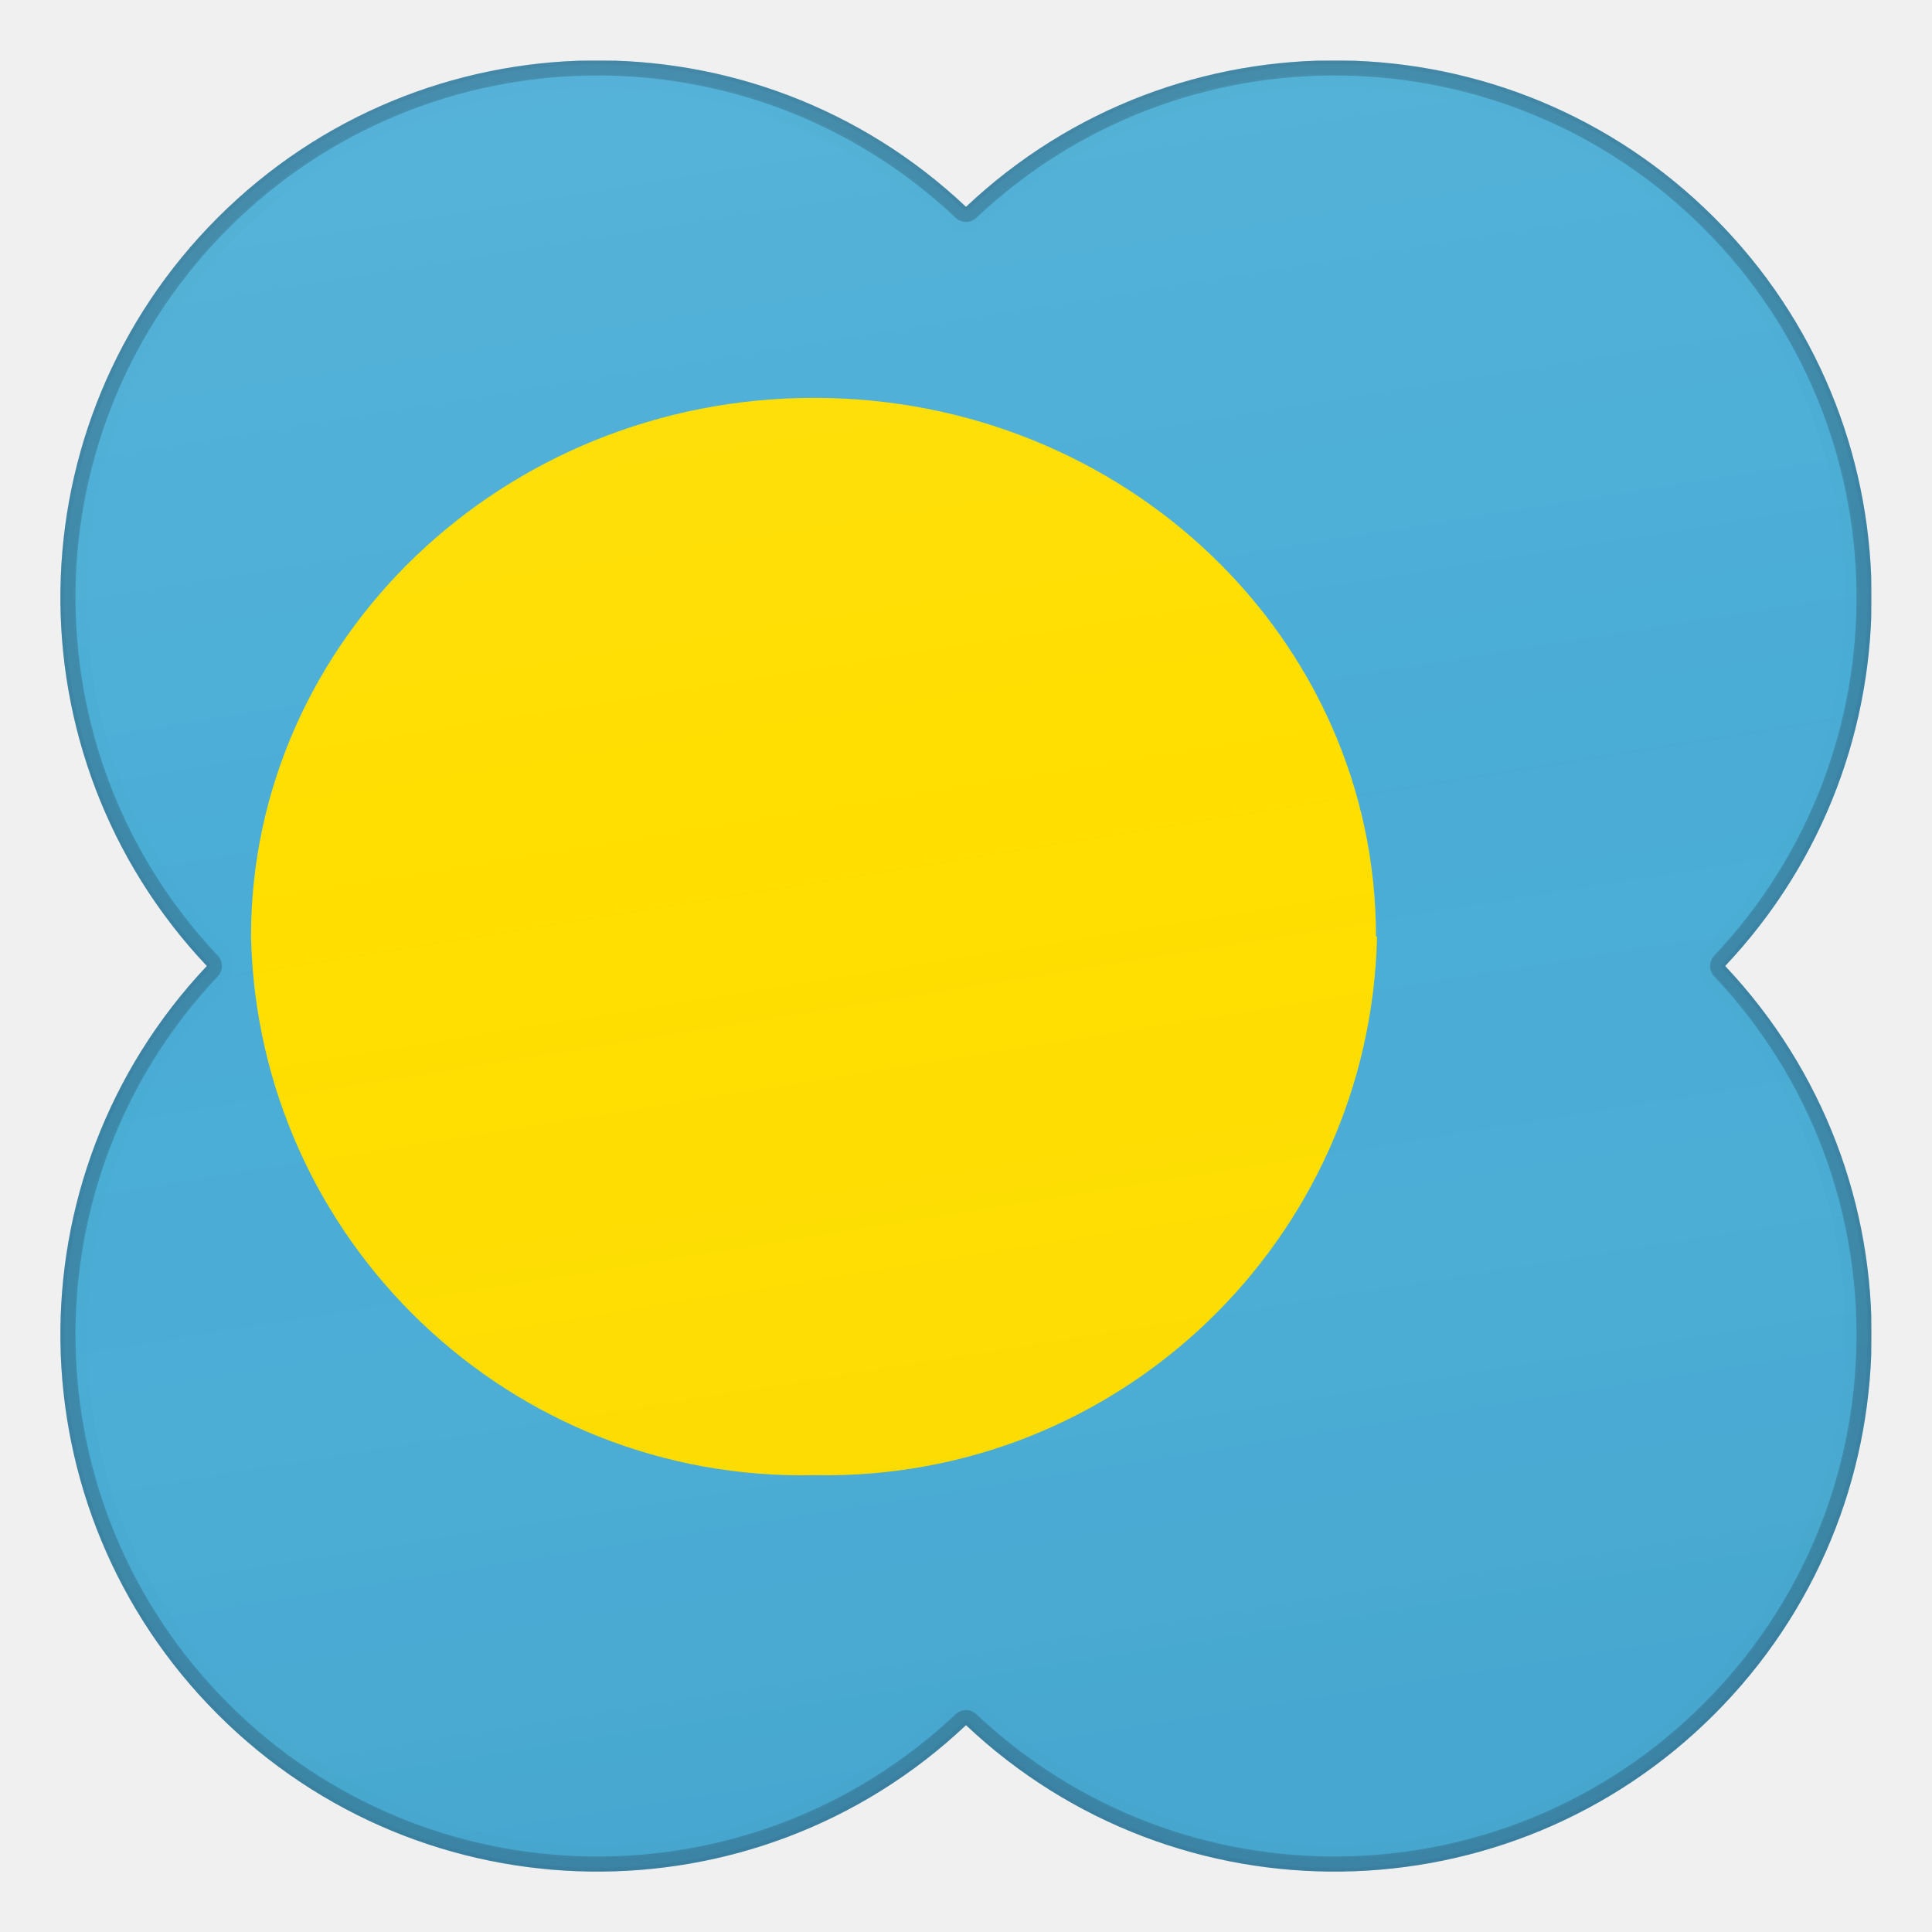
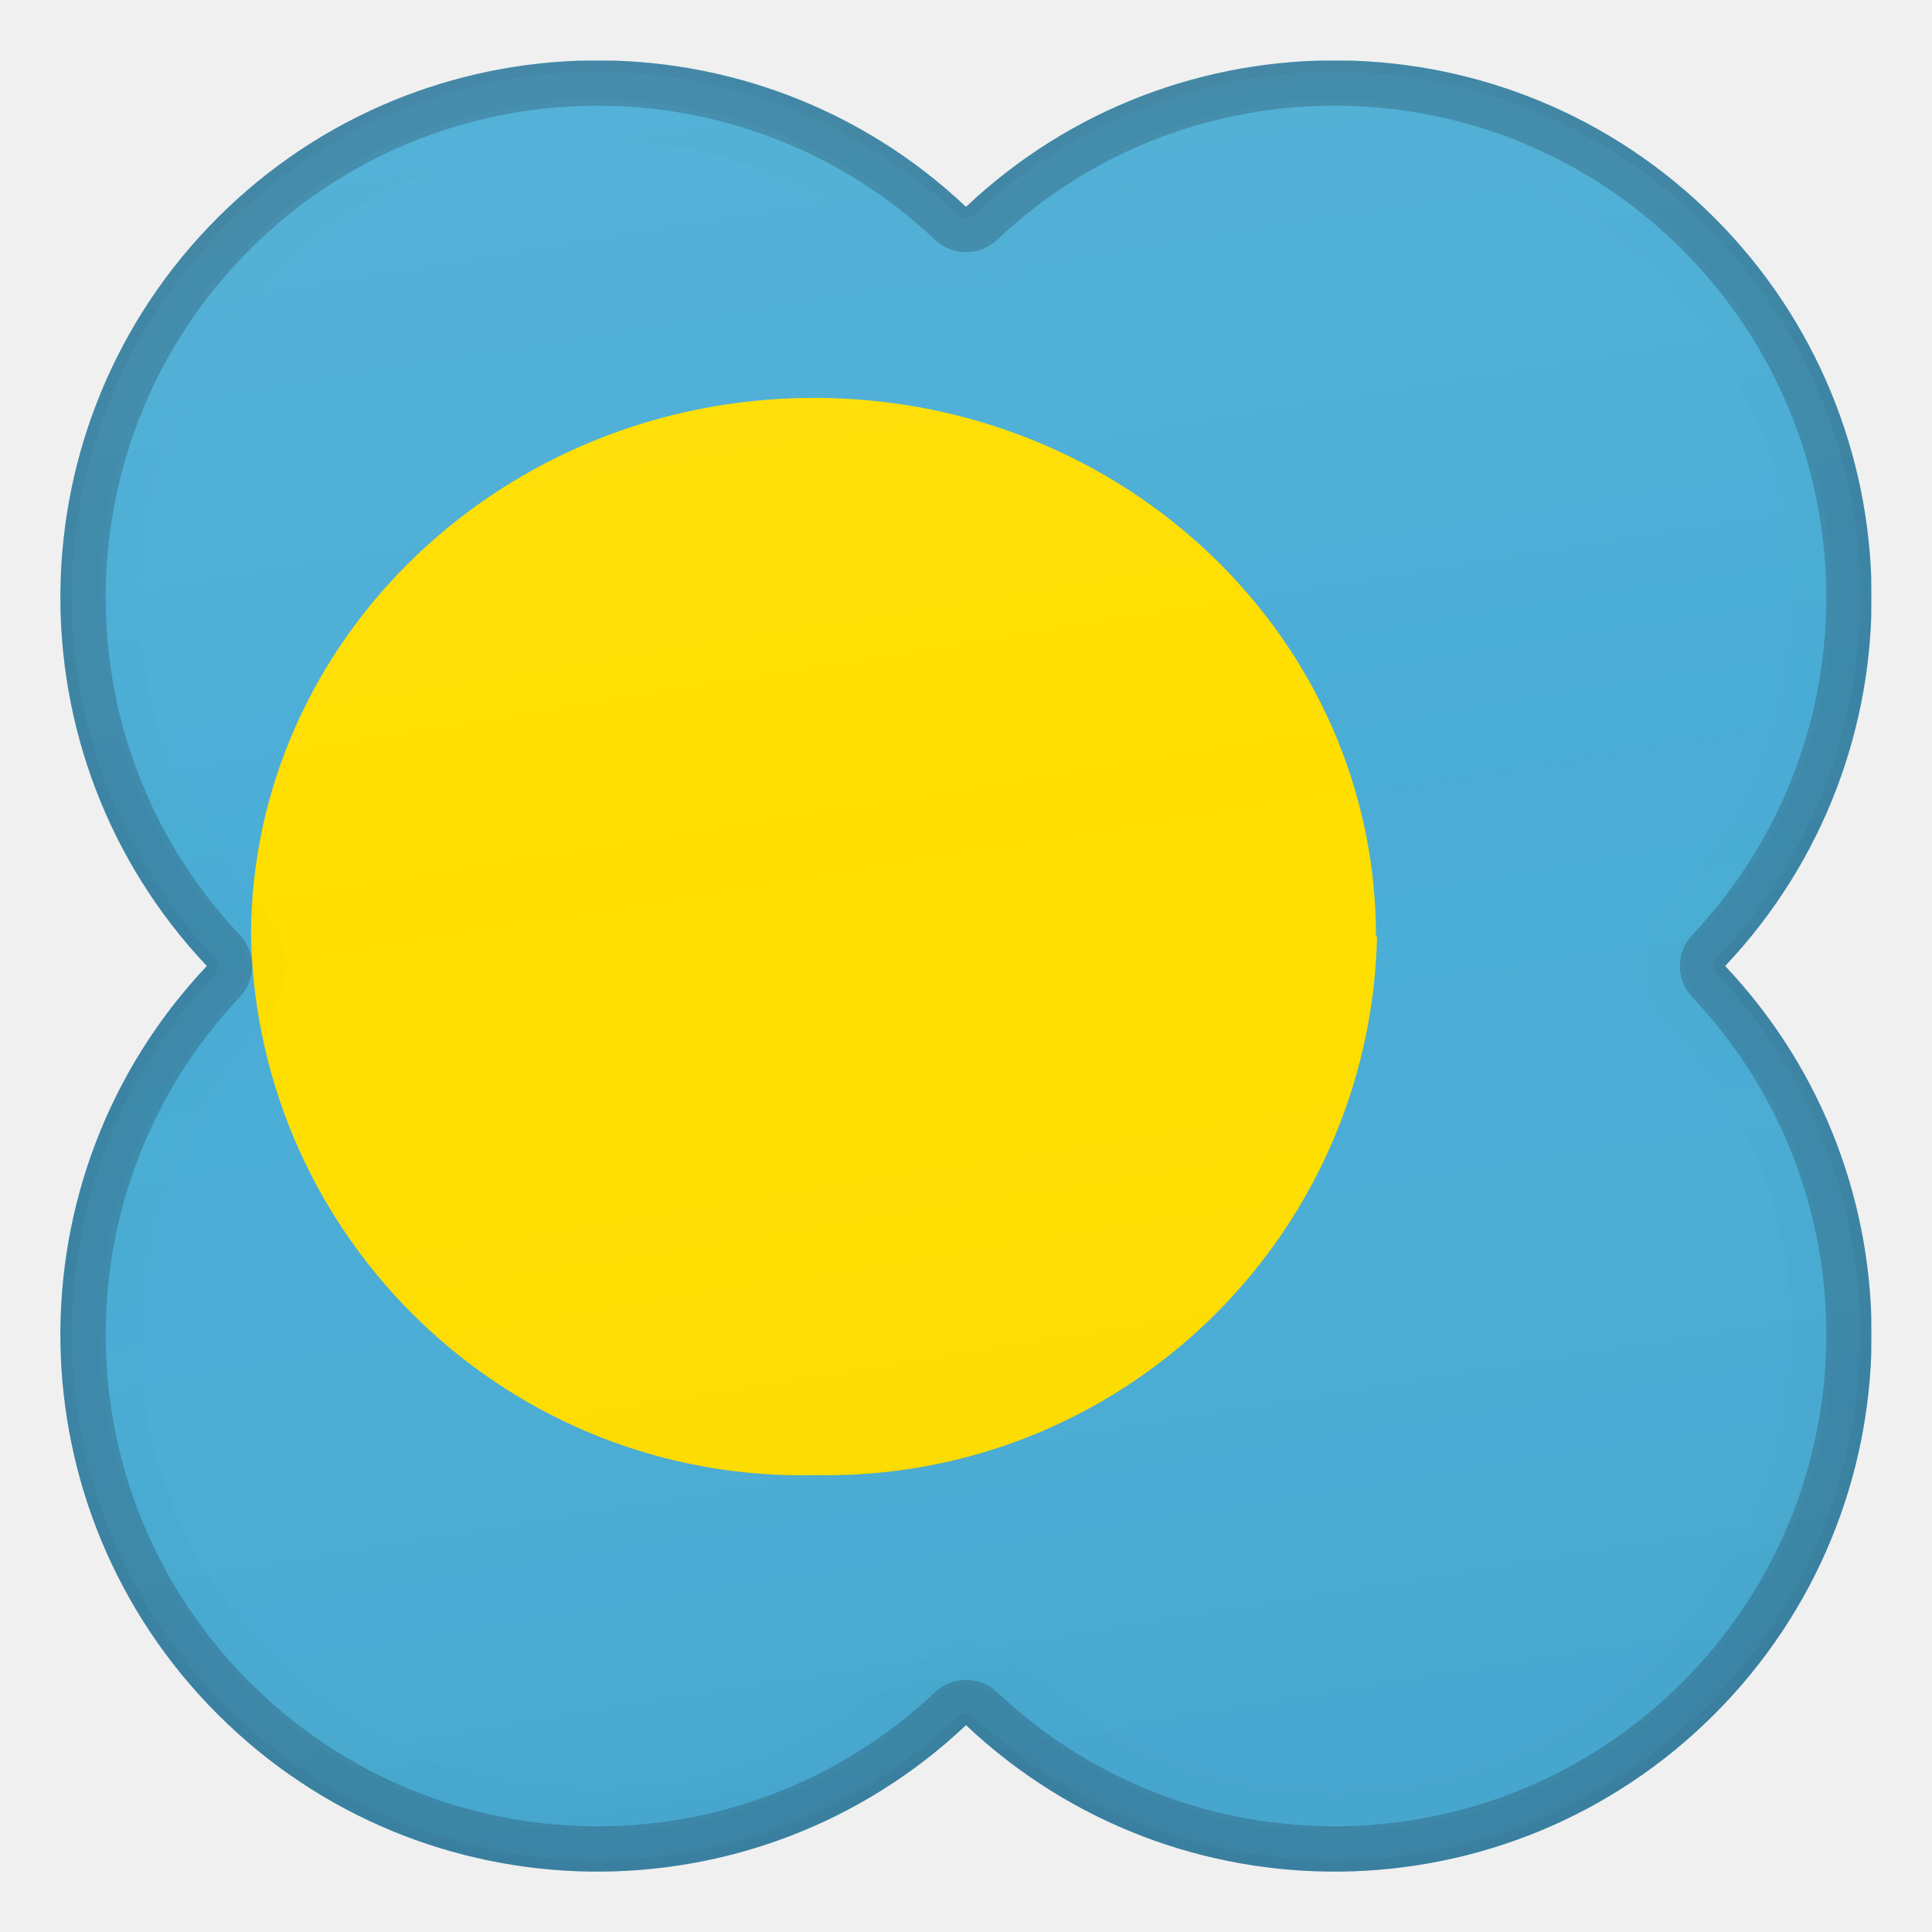
<svg xmlns="http://www.w3.org/2000/svg" viewBox="0 0 512 512" width="512" height="512" role="img" aria-labelledby="petal-soft-pw-title">
  <defs>
    <path id="petal-soft-pw-shape" d="M 256 54.811 A 142.322 142.322 0 0 1 457.189 256 A 142.322 142.322 0 0 1 256 457.189 A 142.322 142.322 0 0 1 54.811 256 A 142.322 142.322 0 0 1 256 54.811 Z" />
    <clipPath id="petal-soft-pw-clip" clipPathUnits="userSpaceOnUse">
      <path d="M 256 54.811 A 142.322 142.322 0 0 1 457.189 256 A 142.322 142.322 0 0 1 256 457.189 A 142.322 142.322 0 0 1 54.811 256 A 142.322 142.322 0 0 1 256 54.811 Z" />
    </clipPath>
    <linearGradient id="petal-soft-pw-shade" x1="0" y1="0" x2="0.16" y2="1">
      <stop offset="0%" stop-color="#ffffff" stop-opacity=".075" />
      <stop offset="48%" stop-color="#ffffff" stop-opacity="0" />
      <stop offset="100%" stop-color="#151a2b" stop-opacity=".038" />
    </linearGradient>
    <clipPath id="petal-soft-pw-source-pw-a">
      <path fill-opacity=".7" d="M61.7 4.2h170.8V175H61.7z" />
    </clipPath>
  </defs>
  <g clip-path="url(#petal-soft-pw-clip)">
    <path d="M 256 54.811 A 142.322 142.322 0 0 1 457.189 256 A 142.322 142.322 0 0 1 256 457.189 A 142.322 142.322 0 0 1 54.811 256 A 142.322 142.322 0 0 1 256 54.811 Z" fill="#fff" />
    <g transform="translate(16, 16) scale(0.9375)">
      <g fill-rule="evenodd" stroke-width="1pt" clip-path="url(#petal-soft-pw-source-pw-a)" transform="translate(-185 -12.5)scale(2.9973)">
        <path fill="#4aadd6" d="M0 4.2h301.2V175H0z" />
        <path fill="#ffde00" d="M185.9 86.8a52 52 0 0 1-53 50.8 52 52 0 0 1-53.2-50.8c0-28 23.8-50.8 53.1-50.8s53 22.7 53 50.8z" />
      </g>
    </g>
    <path d="M 256 54.811 A 142.322 142.322 0 0 1 457.189 256 A 142.322 142.322 0 0 1 256 457.189 A 142.322 142.322 0 0 1 54.811 256 A 142.322 142.322 0 0 1 256 54.811 Z" fill="url(#petal-soft-pw-shade)" />
-     <path d="M 256 54.811 A 142.322 142.322 0 0 1 457.189 256 A 142.322 142.322 0 0 1 256 457.189 A 142.322 142.322 0 0 1 54.811 256 A 142.322 142.322 0 0 1 256 54.811 Z" fill="none" stroke="#1c2433" stroke-width="14" stroke-opacity="0.01" stroke-linejoin="round" />
-     <path d="M 256 54.811 A 142.322 142.322 0 0 1 457.189 256 A 142.322 142.322 0 0 1 256 457.189 A 142.322 142.322 0 0 1 54.811 256 A 142.322 142.322 0 0 1 256 54.811 Z" fill="none" stroke="#1c2433" stroke-width="7" stroke-opacity="0.016" stroke-linejoin="round" />
-     <path d="M 256 54.811 A 142.322 142.322 0 0 1 457.189 256 A 142.322 142.322 0 0 1 256 457.189 A 142.322 142.322 0 0 1 54.811 256 A 142.322 142.322 0 0 1 256 54.811 Z" fill="none" stroke="#1c2433" stroke-width="2" stroke-opacity="0.05" stroke-linejoin="round" />
-     <path d="M 256 54.811 A 142.322 142.322 0 0 1 457.189 256 A 142.322 142.322 0 0 1 256 457.189 A 142.322 142.322 0 0 1 54.811 256 A 142.322 142.322 0 0 1 256 54.811 Z" fill="none" stroke="#1f2937" stroke-width="8" stroke-opacity="0.25" stroke-linejoin="round" />
+     <path d="M 256 54.811 A 142.322 142.322 0 0 1 457.189 256 A 142.322 142.322 0 0 1 256 457.189 A 142.322 142.322 0 0 1 54.811 256 A 142.322 142.322 0 0 1 256 54.811 Z" fill="none" stroke="#1c2433" stroke-width="42" stroke-opacity="0.01" stroke-linejoin="round" />
+     <path d="M 256 54.811 A 142.322 142.322 0 0 1 457.189 256 A 142.322 142.322 0 0 1 256 457.189 A 142.322 142.322 0 0 1 54.811 256 A 142.322 142.322 0 0 1 256 54.811 Z" fill="none" stroke="#1c2433" stroke-width="21" stroke-opacity="0.016" stroke-linejoin="round" />
+     <path d="M 256 54.811 A 142.322 142.322 0 0 1 457.189 256 A 142.322 142.322 0 0 1 256 457.189 A 142.322 142.322 0 0 1 54.811 256 A 142.322 142.322 0 0 1 256 54.811 Z" fill="none" stroke="#1c2433" stroke-width="6" stroke-opacity="0.05" stroke-linejoin="round" />
+     <path d="M 256 54.811 A 142.322 142.322 0 0 1 457.189 256 A 142.322 142.322 0 0 1 256 457.189 A 142.322 142.322 0 0 1 54.811 256 A 142.322 142.322 0 0 1 256 54.811 Z" fill="none" stroke="#1f2937" stroke-width="24" stroke-opacity="0.25" stroke-linejoin="round" />
  </g>
</svg>
